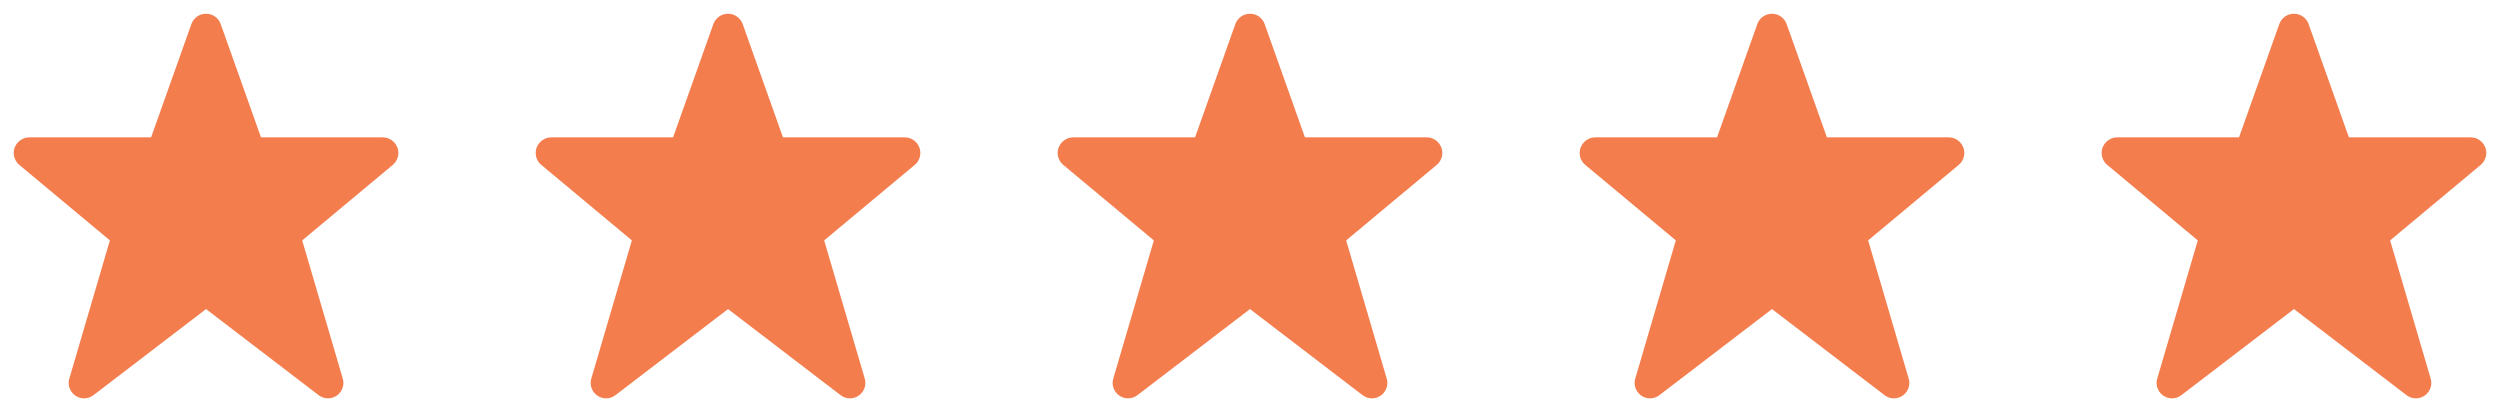
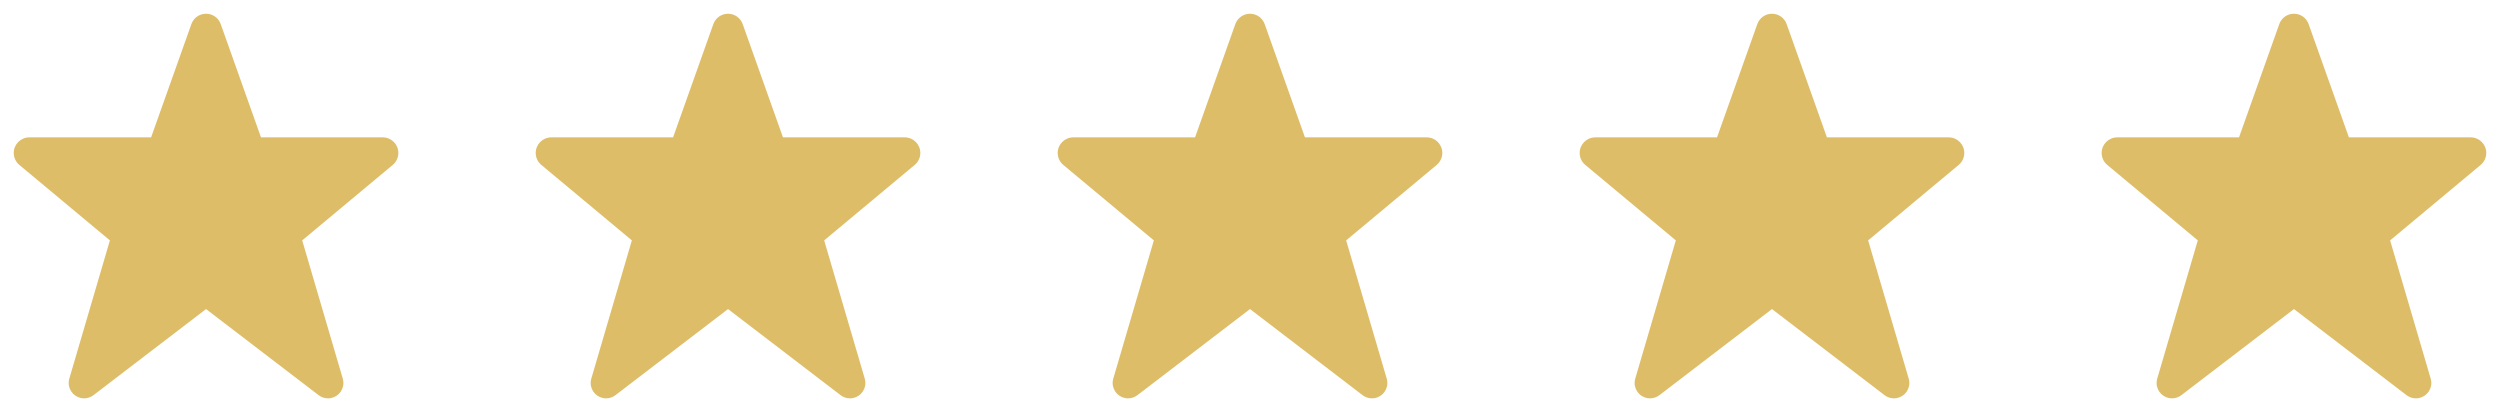
<svg xmlns="http://www.w3.org/2000/svg" width="91" height="15" viewBox="0 0 91 15" fill="none">
-   <path d="M90.5 5.567C90.5 5.254 90.246 5 89.933 5H85.5L84.034 0.877C83.954 0.651 83.74 0.5 83.5 0.5C83.26 0.5 83.046 0.651 82.966 0.877L81.5 5H77.067C76.754 5 76.5 5.254 76.5 5.567C76.5 5.736 76.575 5.896 76.704 6.003L80 8.75L78.523 13.782C78.508 13.834 78.5 13.886 78.5 13.94C78.5 14.249 78.751 14.5 79.061 14.5C79.183 14.5 79.303 14.46 79.4 14.385L83.5 11.25L87.599 14.385C87.697 14.46 87.817 14.5 87.939 14.5C88.249 14.5 88.5 14.249 88.5 13.94C88.5 13.886 88.492 13.834 88.477 13.782L87 8.75L90.296 6.003C90.425 5.896 90.5 5.736 90.5 5.567Z" fill="#F47D4E" />
-   <path d="M71.5 5.567C71.5 5.254 71.246 5 70.933 5H66.5L65.034 0.877C64.954 0.651 64.74 0.5 64.5 0.5C64.26 0.5 64.046 0.651 63.966 0.877L62.5 5H58.068C57.754 5 57.5 5.254 57.5 5.567C57.5 5.736 57.575 5.896 57.704 6.003L61 8.75L59.523 13.782C59.508 13.834 59.5 13.886 59.5 13.94C59.5 14.249 59.751 14.5 60.06 14.5C60.183 14.5 60.303 14.46 60.401 14.385L64.5 11.25L68.599 14.385C68.697 14.46 68.817 14.5 68.939 14.5C69.249 14.5 69.5 14.249 69.5 13.94C69.5 13.886 69.492 13.834 69.477 13.782L68 8.75L71.296 6.003C71.425 5.896 71.5 5.736 71.5 5.567Z" fill="#F47D4E" />
-   <path d="M52.5 5.567C52.5 5.254 52.246 5 51.932 5H47.5L46.034 0.877C45.953 0.651 45.74 0.5 45.5 0.5C45.26 0.5 45.047 0.651 44.966 0.877L43.5 5H39.068C38.754 5 38.5 5.254 38.5 5.567C38.5 5.736 38.575 5.896 38.704 6.003L42 8.75L40.523 13.782C40.508 13.834 40.5 13.886 40.5 13.94C40.5 14.249 40.751 14.5 41.06 14.5C41.183 14.5 41.303 14.46 41.401 14.385L45.5 11.25L49.599 14.385C49.697 14.46 49.817 14.5 49.94 14.5C50.249 14.5 50.5 14.249 50.5 13.94C50.5 13.886 50.492 13.834 50.477 13.782L49 8.75L52.296 6.003C52.425 5.896 52.5 5.736 52.5 5.567Z" fill="#F47D4E" />
-   <path d="M33.5 5.567C33.5 5.254 33.246 5 32.932 5H28.5L27.034 0.877C26.953 0.651 26.74 0.5 26.5 0.5C26.26 0.5 26.047 0.651 25.966 0.877L24.5 5H20.067C19.754 5 19.5 5.254 19.5 5.567C19.5 5.736 19.575 5.896 19.704 6.003L23 8.75L21.523 13.782C21.508 13.834 21.5 13.886 21.5 13.94C21.5 14.249 21.751 14.5 22.061 14.5C22.183 14.5 22.303 14.46 22.401 14.385L26.5 11.25L30.599 14.385C30.697 14.46 30.817 14.5 30.939 14.5C31.249 14.5 31.5 14.249 31.5 13.94C31.5 13.886 31.492 13.834 31.477 13.782L30 8.75L33.296 6.003C33.425 5.896 33.5 5.736 33.5 5.567Z" fill="#F47D4E" />
-   <path d="M14.5 5.567C14.5 5.254 14.246 5 13.932 5H9.5L8.034 0.877C7.954 0.651 7.74 0.5 7.5 0.5C7.26 0.5 7.046 0.651 6.966 0.877L5.5 5H1.067C0.754 5 0.5 5.254 0.5 5.567C0.5 5.736 0.575 5.896 0.704 6.003L4 8.75L2.523 13.782C2.508 13.834 2.5 13.886 2.5 13.94C2.5 14.249 2.751 14.5 3.061 14.5C3.183 14.5 3.303 14.46 3.401 14.385L7.5 11.25L11.599 14.385C11.697 14.46 11.817 14.5 11.94 14.5C12.249 14.5 12.5 14.249 12.5 13.94C12.5 13.886 12.492 13.834 12.477 13.782L11 8.75L14.296 6.003C14.425 5.896 14.5 5.736 14.5 5.567Z" fill="#F47D4E" />
+   <path d="M90.5 5.567C90.5 5.254 90.246 5 89.933 5H85.5L84.034 0.877C83.954 0.651 83.74 0.5 83.5 0.5C83.26 0.5 83.046 0.651 82.966 0.877L81.5 5H77.067C76.754 5 76.5 5.254 76.5 5.567C76.5 5.736 76.575 5.896 76.704 6.003L80 8.75L78.523 13.782C78.508 13.834 78.5 13.886 78.5 13.94C78.5 14.249 78.751 14.5 79.061 14.5C79.183 14.5 79.303 14.46 79.4 14.385L83.5 11.25L87.599 14.385C87.697 14.46 87.817 14.5 87.939 14.5C88.249 14.5 88.5 14.249 88.5 13.94C88.5 13.886 88.492 13.834 88.477 13.782L87 8.75L90.296 6.003C90.425 5.896 90.5 5.736 90.5 5.567Z" fill="#debd69" />
+   <path d="M71.5 5.567C71.5 5.254 71.246 5 70.933 5H66.5L65.034 0.877C64.954 0.651 64.74 0.5 64.5 0.5C64.26 0.5 64.046 0.651 63.966 0.877L62.5 5H58.068C57.754 5 57.5 5.254 57.5 5.567C57.5 5.736 57.575 5.896 57.704 6.003L61 8.75L59.523 13.782C59.508 13.834 59.5 13.886 59.5 13.94C59.5 14.249 59.751 14.5 60.06 14.5C60.183 14.5 60.303 14.46 60.401 14.385L64.5 11.25L68.599 14.385C68.697 14.46 68.817 14.5 68.939 14.5C69.249 14.5 69.5 14.249 69.5 13.94C69.5 13.886 69.492 13.834 69.477 13.782L68 8.75L71.296 6.003C71.425 5.896 71.5 5.736 71.5 5.567Z" fill="#debd69" />
+   <path d="M52.5 5.567C52.5 5.254 52.246 5 51.932 5H47.5L46.034 0.877C45.953 0.651 45.74 0.5 45.5 0.5C45.26 0.5 45.047 0.651 44.966 0.877L43.5 5H39.068C38.754 5 38.5 5.254 38.5 5.567C38.5 5.736 38.575 5.896 38.704 6.003L42 8.75L40.523 13.782C40.508 13.834 40.5 13.886 40.5 13.94C40.5 14.249 40.751 14.5 41.06 14.5C41.183 14.5 41.303 14.46 41.401 14.385L45.5 11.25L49.599 14.385C49.697 14.46 49.817 14.5 49.94 14.5C50.249 14.5 50.5 14.249 50.5 13.94C50.5 13.886 50.492 13.834 50.477 13.782L49 8.75L52.296 6.003C52.425 5.896 52.5 5.736 52.5 5.567Z" fill="#debd69" />
+   <path d="M33.5 5.567C33.5 5.254 33.246 5 32.932 5H28.5L27.034 0.877C26.953 0.651 26.74 0.5 26.5 0.5C26.26 0.5 26.047 0.651 25.966 0.877L24.5 5H20.067C19.754 5 19.5 5.254 19.5 5.567C19.5 5.736 19.575 5.896 19.704 6.003L23 8.75L21.523 13.782C21.508 13.834 21.5 13.886 21.5 13.94C21.5 14.249 21.751 14.5 22.061 14.5C22.183 14.5 22.303 14.46 22.401 14.385L26.5 11.25L30.599 14.385C30.697 14.46 30.817 14.5 30.939 14.5C31.249 14.5 31.5 14.249 31.5 13.94C31.5 13.886 31.492 13.834 31.477 13.782L30 8.75L33.296 6.003C33.425 5.896 33.5 5.736 33.5 5.567Z" fill="#debd69" />
+   <path d="M14.5 5.567C14.5 5.254 14.246 5 13.932 5H9.5L8.034 0.877C7.954 0.651 7.74 0.5 7.5 0.5C7.26 0.5 7.046 0.651 6.966 0.877L5.5 5H1.067C0.754 5 0.5 5.254 0.5 5.567C0.5 5.736 0.575 5.896 0.704 6.003L4 8.75L2.523 13.782C2.508 13.834 2.5 13.886 2.5 13.94C2.5 14.249 2.751 14.5 3.061 14.5C3.183 14.5 3.303 14.46 3.401 14.385L7.5 11.25L11.599 14.385C11.697 14.46 11.817 14.5 11.94 14.5C12.249 14.5 12.5 14.249 12.5 13.94C12.5 13.886 12.492 13.834 12.477 13.782L11 8.75L14.296 6.003C14.425 5.896 14.5 5.736 14.5 5.567Z" fill="#debd69" />
</svg>
